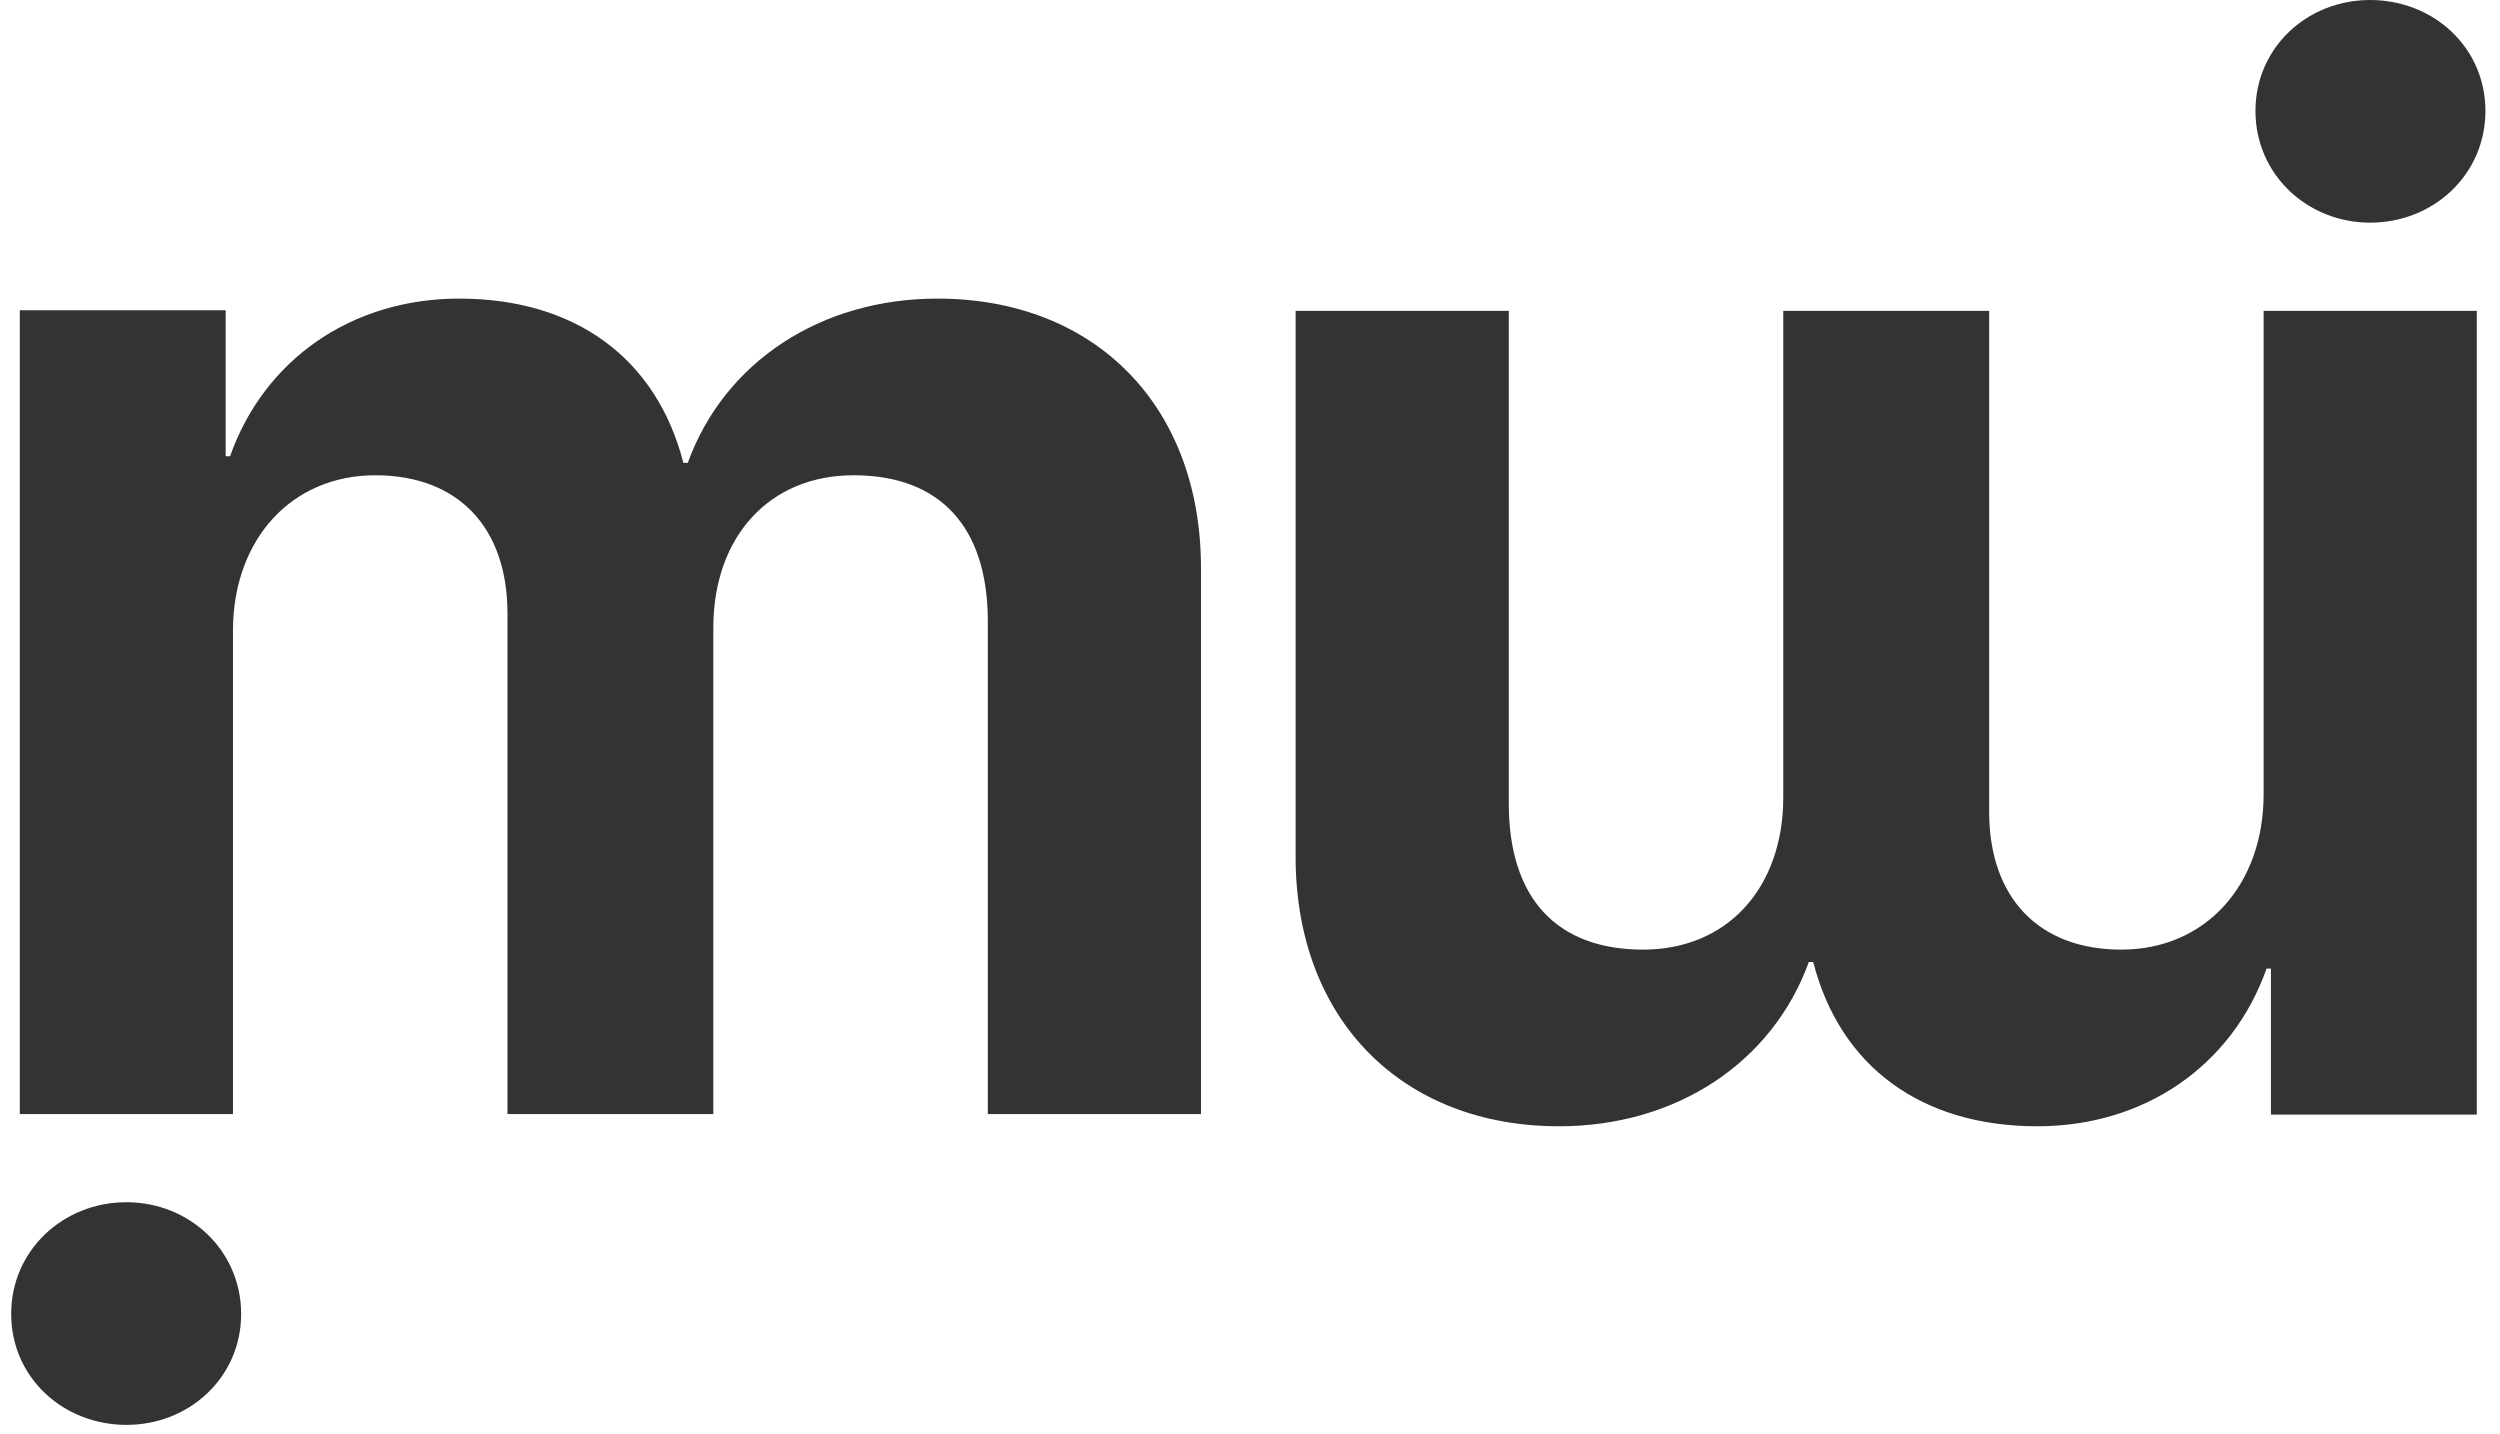
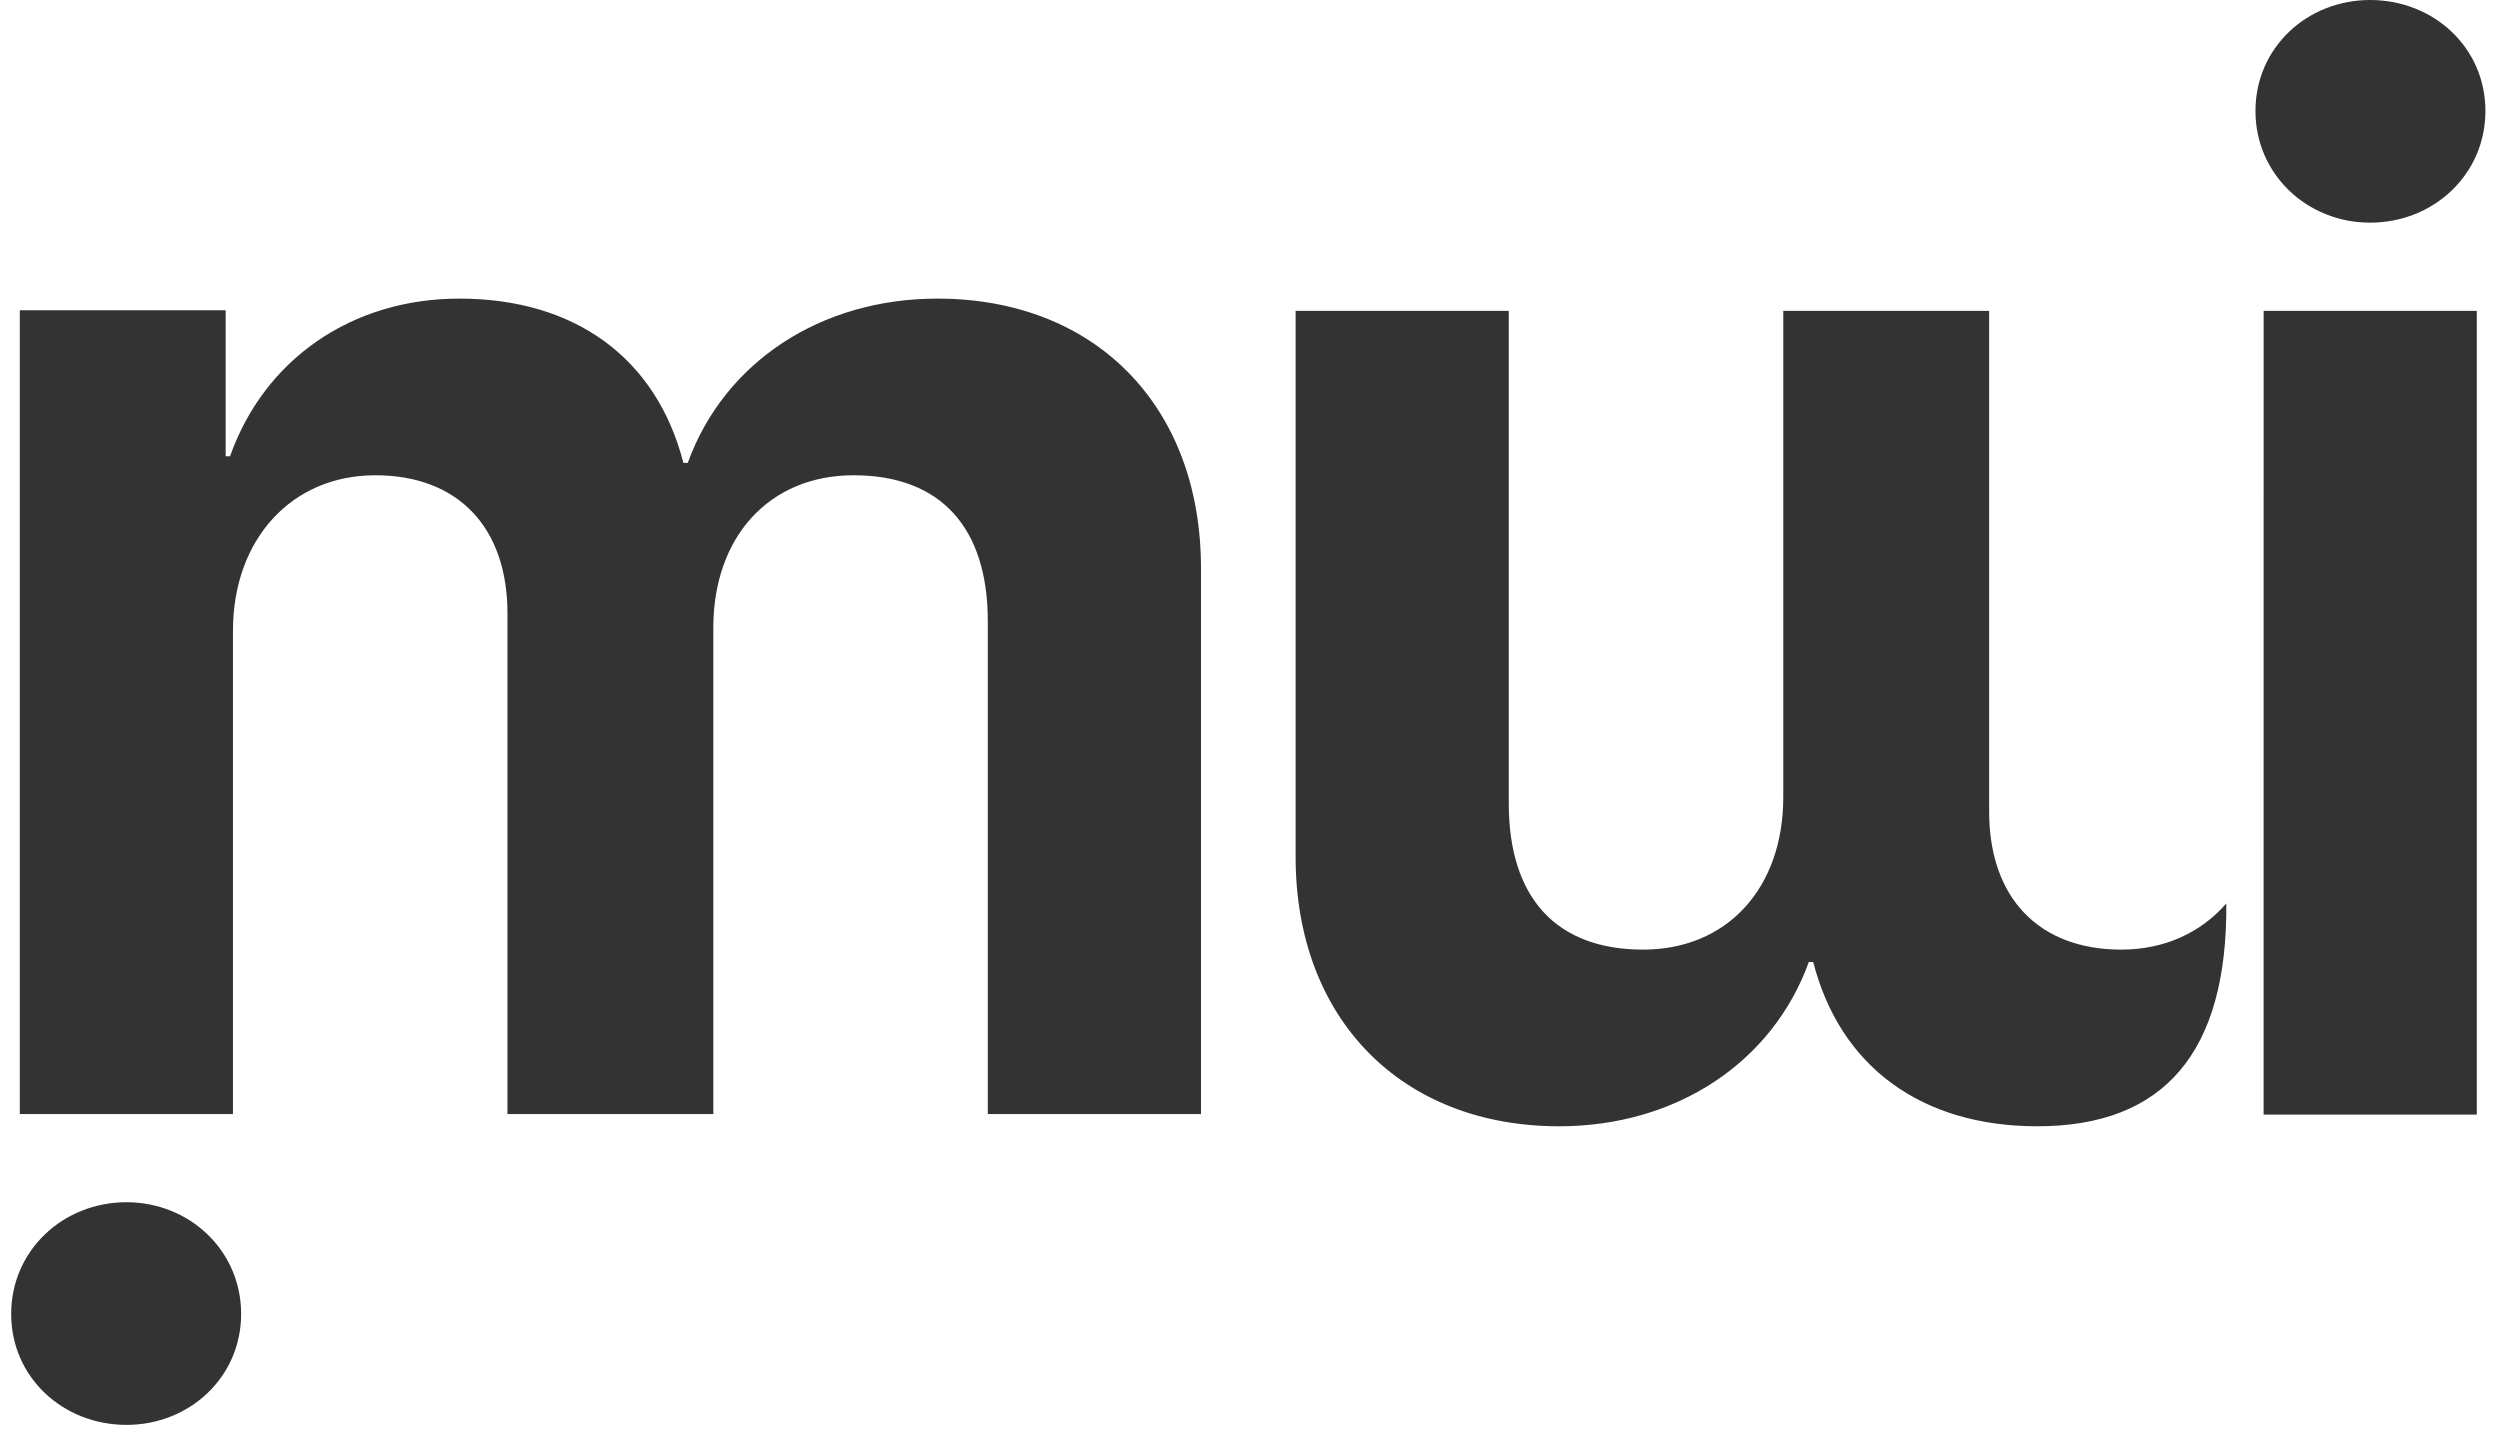
<svg xmlns="http://www.w3.org/2000/svg" width="204px" height="117px" viewBox="0 0 204 117" version="1.1">
-   <g id="Artboard" stroke="none" stroke-width="1" fill="none" fill-rule="evenodd">
-     <g id="Group" fill="#333333" fill-rule="nonzero">
-       <g id="Group-2" transform="translate(105.7225, 0)">
-         <path d="M0,91.904 L0,26.317 L16.799,26.317 L16.799,38.231 L17.156,38.231 C19.956,30.309 27.104,25.364 35.861,25.364 C45.273,25.364 51.945,30.189 54.149,38.768 L54.507,38.768 C57.485,30.547 65.349,25.364 74.88,25.364 C87.747,25.364 96.385,34.121 96.385,47.346 L96.385,91.904 L78.99,91.904 L78.99,51.694 C78.99,44.01 75.118,39.78 68.029,39.78 C61.179,39.78 56.592,44.784 56.592,52.23 L56.592,91.904 L39.793,91.904 L39.793,51.039 C39.793,44.01 35.742,39.78 29.011,39.78 C22.16,39.78 17.395,45.022 17.395,52.469 L17.395,91.904 L0,91.904 Z" id="Path" transform="translate(48.19238, 58.63428) rotate(-180) translate(-48.19238, -58.63428) " />
-         <path d="M87.676,18.169 C82.553,18.169 78.323,14.237 78.323,9.055 C78.323,3.872 82.553,0 87.676,0 C92.858,0 97.088,3.872 97.088,9.055 C97.088,14.237 92.858,18.169 87.676,18.169 Z" id="Path" />
-       </g>
-       <g id="Group-2" transform="translate(49, 70.27024) rotate(-180) translate(-49, -70.27024) translate(0, 24.27024)">
-         <path d="M0,91.904 L0,26.317 L16.799,26.317 L16.799,38.231 L17.156,38.231 C19.956,30.309 27.104,25.364 35.861,25.364 C45.273,25.364 51.945,30.189 54.149,38.768 L54.507,38.768 C57.485,30.547 65.349,25.364 74.88,25.364 C87.747,25.364 96.385,34.121 96.385,47.346 L96.385,91.904 L78.99,91.904 L78.99,51.694 C78.99,44.01 75.118,39.78 68.029,39.78 C61.179,39.78 56.592,44.784 56.592,52.23 L56.592,91.904 L39.793,91.904 L39.793,51.039 C39.793,44.01 35.742,39.78 29.011,39.78 C22.16,39.78 17.395,45.022 17.395,52.469 L17.395,91.904 L0,91.904 Z" id="Path" transform="translate(48.19238, 58.63428) rotate(-180) translate(-48.19238, -58.63428) " />
-         <path d="M87.676,18.169 C82.553,18.169 78.323,14.237 78.323,9.055 C78.323,3.872 82.553,0 87.676,0 C92.858,0 97.088,3.872 97.088,9.055 C97.088,14.237 92.858,18.169 87.676,18.169 Z" id="Path" />
-       </g>
-     </g>
+   <g id="Artboard-Copy" stroke="none" stroke-width="1" fill="none" fill-rule="evenodd">
+     <path d="M123.117,91.904 L105.723,91.904 L105.723,26.317 L123.12,26.317 L123.117,91.904 Z M141.584,25.364 C150.996,25.364 157.668,30.189 159.872,38.768 L160.229,38.768 C163.208,30.547 171.071,25.364 180.602,25.364 C193.47,25.364 202.107,34.121 202.107,47.346 L202.107,91.904 L184.713,91.904 L184.713,51.694 C184.713,44.01 180.841,39.78 173.752,39.78 C166.901,39.78 162.314,44.784 162.314,52.23 L162.314,91.904 L145.515,91.904 L145.515,51.039 C145.515,44.01 141.465,39.78 134.733,39.78 C131.198,39.78 128.218,41.176 126.162,43.551 C126.07,31.426 131.21,25.364 141.584,25.364 Z" id="Shape" fill="#333333" fill-rule="nonzero" transform="translate(153.9149, 58.63428) rotate(-180) translate(-153.9149, -58.63428) " />
+     <path d="M193.398,18.169 C188.275,18.169 184.046,14.237 184.046,9.055 C184.046,3.872 188.275,0 193.398,0 C198.581,0 202.81,3.872 202.81,9.055 C202.81,14.237 198.581,18.169 193.398,18.169 Z" id="Path" fill="#333333" fill-rule="nonzero" />
+     <path d="M1.615,90.906 L1.615,25.319 L18.414,25.319 L18.414,37.233 L18.771,37.233 C21.571,29.31 28.72,24.366 37.477,24.366 C46.889,24.366 53.561,29.191 55.765,37.769 L56.122,37.769 C59.101,29.549 66.964,24.366 76.495,24.366 C89.362,24.366 98,33.123 98,46.347 L98,90.906 L80.605,90.906 L80.605,50.696 C80.605,43.011 76.733,38.782 69.645,38.782 C62.794,38.782 58.207,43.786 58.207,51.232 L58.207,90.906 L41.408,90.906 L41.408,50.041 C41.408,43.011 37.357,38.782 30.626,38.782 C23.775,38.782 19.01,44.024 19.01,51.47 L19.01,90.906 L1.615,90.906 Z" id="Path" fill="#333333" fill-rule="nonzero" transform="translate(49.80762, 57.63596) rotate(-360) translate(-49.80762, -57.63596) " />
+     <path d="M10.265,116.27 C5.142,116.27 0.912,112.339 0.912,107.156 C0.912,101.973 5.142,98.101 10.265,98.101 C15.447,98.101 19.677,101.973 19.677,107.156 C19.677,112.339 15.447,116.27 10.265,116.27 Z" id="Path" fill="#333333" fill-rule="nonzero" transform="translate(10.29443, 107.1858) rotate(-180) translate(-10.29443, -107.1858) " />
  </g>
</svg>
